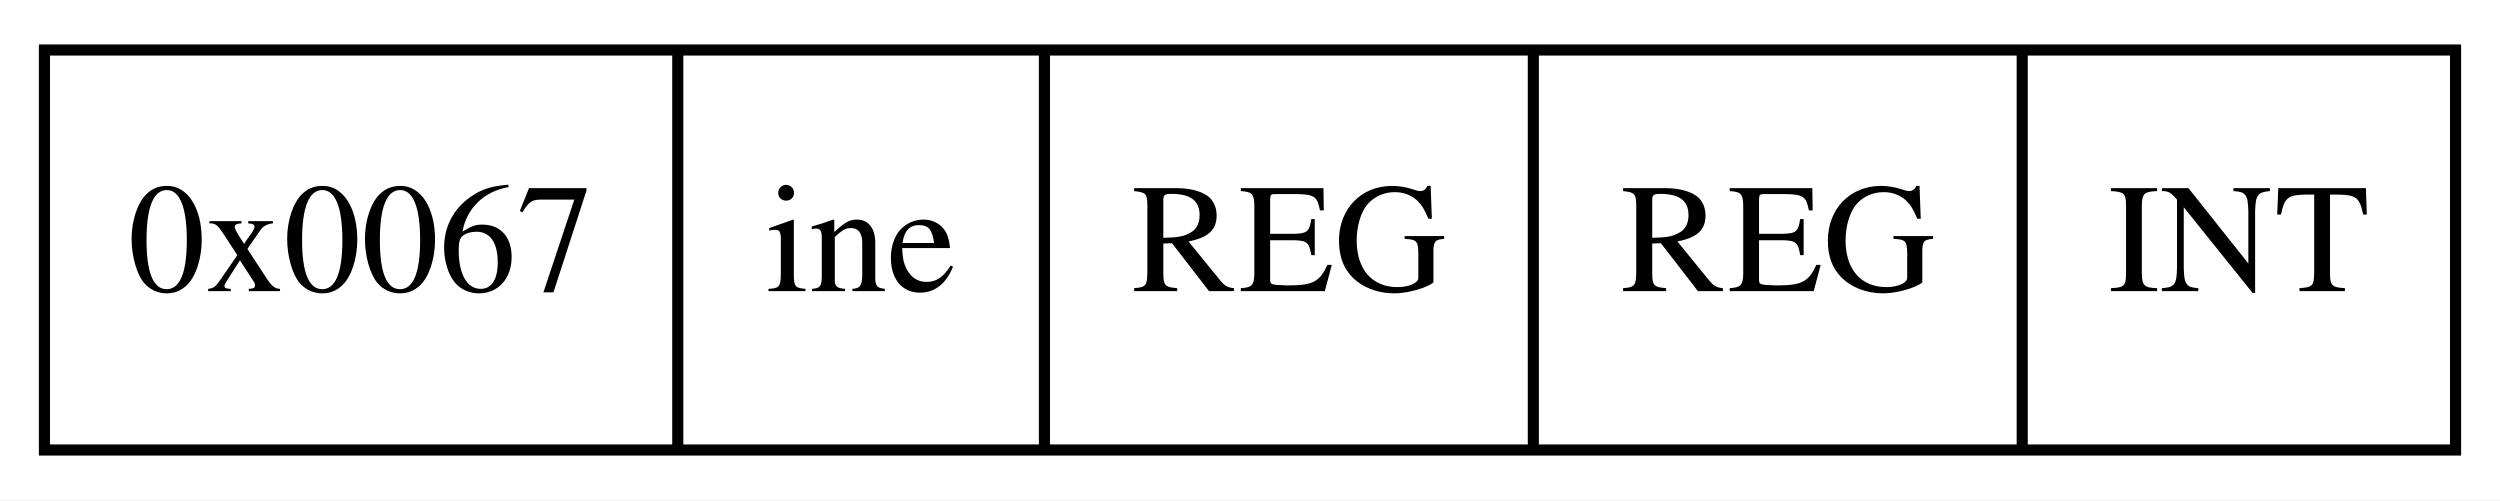
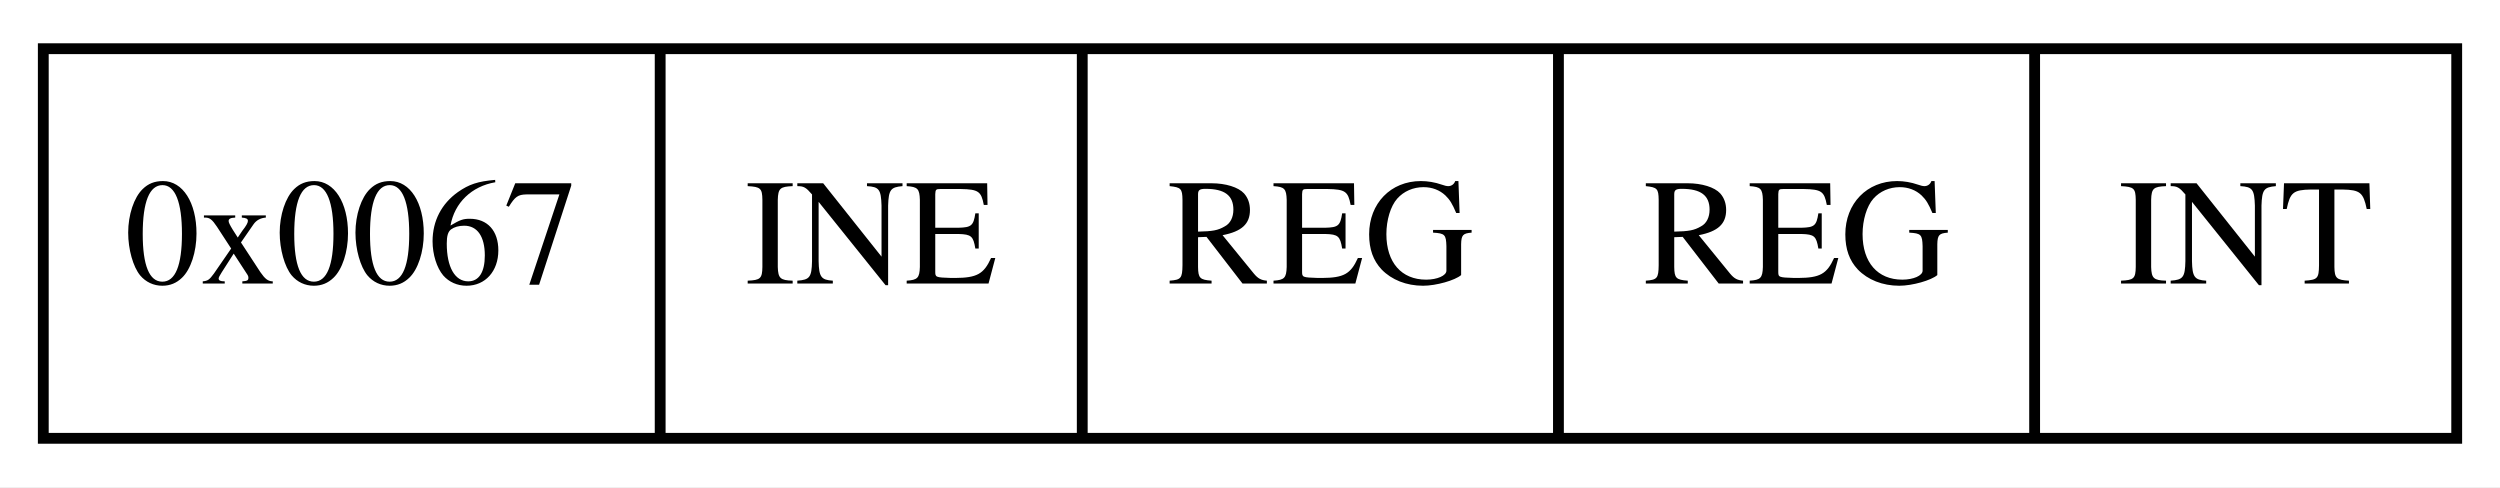
- <svg xmlns="http://www.w3.org/2000/svg" width="225pt" height="45pt" viewBox="0.00 0.00 225.00 45.00">
+ <svg xmlns="http://www.w3.org/2000/svg" width="231pt" height="45pt" viewBox="0.00 0.00 231.00 45.00">
  <g id="graph0" class="graph" transform="scale(1 1) rotate(0) translate(4 41)">
-     <polygon fill="white" stroke="none" points="-4,4 -4,-41 221,-41 221,4 -4,4" />
+     <polygon fill="white" stroke="none" points="-4,4 -4,-41 227,-41 227,4 -4,4" />
    <g id="node1" class="node">
-       <polygon fill="none" stroke="black" points="0,-0.5 0,-36.5 217,-36.5 217,-0.5 0,-0.5" />
+       <polygon fill="none" stroke="black" points="0,-0.5 0,-36.5 223,-36.5 223,-0.5 0,-0.5" />
      <text text-anchor="middle" x="28.5" y="-14.8" font-family="Times,serif" font-size="14.00">0x0067</text>
      <polyline fill="none" stroke="black" points="57,-0.5 57,-36.5" />
-       <text text-anchor="middle" x="73.5" y="-14.8" font-family="Times,serif" font-size="14.00">ine</text>
-       <polyline fill="none" stroke="black" points="90,-0.5 90,-36.5" />
-       <text text-anchor="middle" x="112" y="-14.8" font-family="Times,serif" font-size="14.00">REG</text>
-       <polyline fill="none" stroke="black" points="134,-0.5 134,-36.5" />
-       <text text-anchor="middle" x="156" y="-14.8" font-family="Times,serif" font-size="14.00">REG</text>
-       <polyline fill="none" stroke="black" points="178,-0.5 178,-36.5" />
-       <text text-anchor="middle" x="197.5" y="-14.8" font-family="Times,serif" font-size="14.00">INT</text>
+       <text text-anchor="middle" x="76.5" y="-14.8" font-family="Times,serif" font-size="14.00">INE</text>
+       <polyline fill="none" stroke="black" points="96,-0.5 96,-36.5" />
+       <text text-anchor="middle" x="118" y="-14.8" font-family="Times,serif" font-size="14.00">REG</text>
+       <polyline fill="none" stroke="black" points="140,-0.5 140,-36.5" />
+       <text text-anchor="middle" x="162" y="-14.8" font-family="Times,serif" font-size="14.00">REG</text>
+       <polyline fill="none" stroke="black" points="184,-0.5 184,-36.5" />
+       <text text-anchor="middle" x="203.5" y="-14.8" font-family="Times,serif" font-size="14.00">INT</text>
    </g>
  </g>
</svg>
